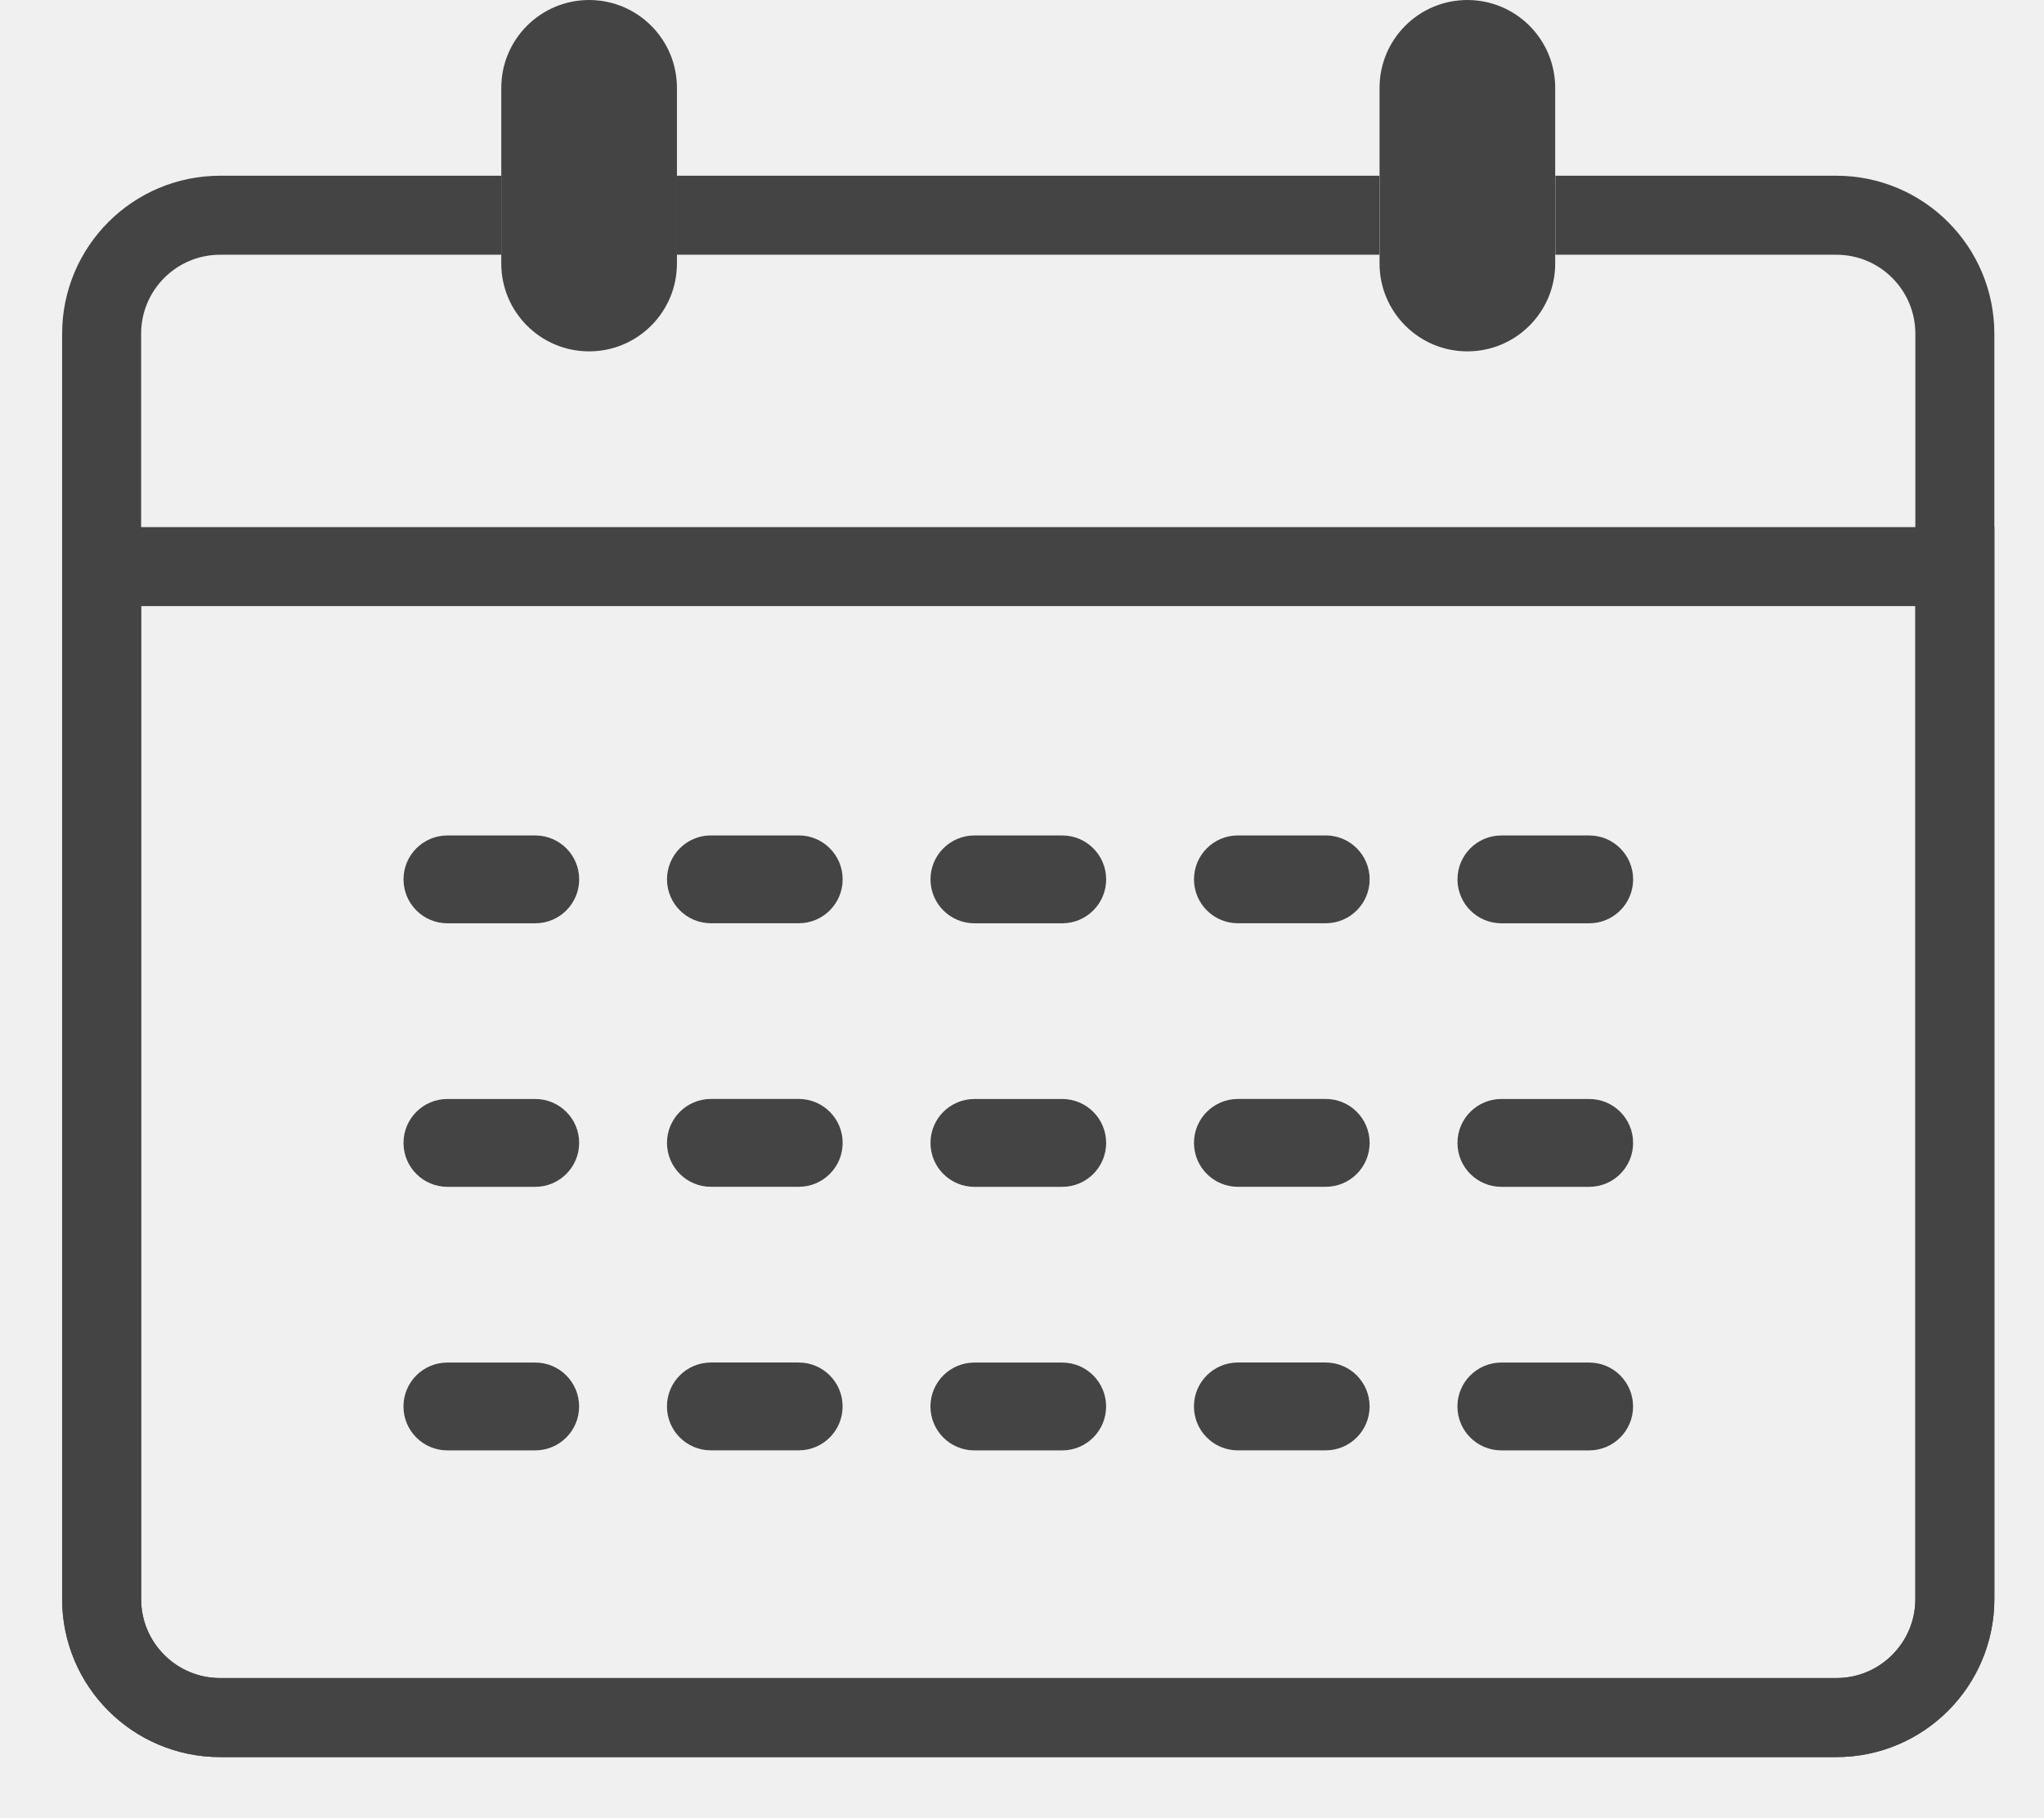
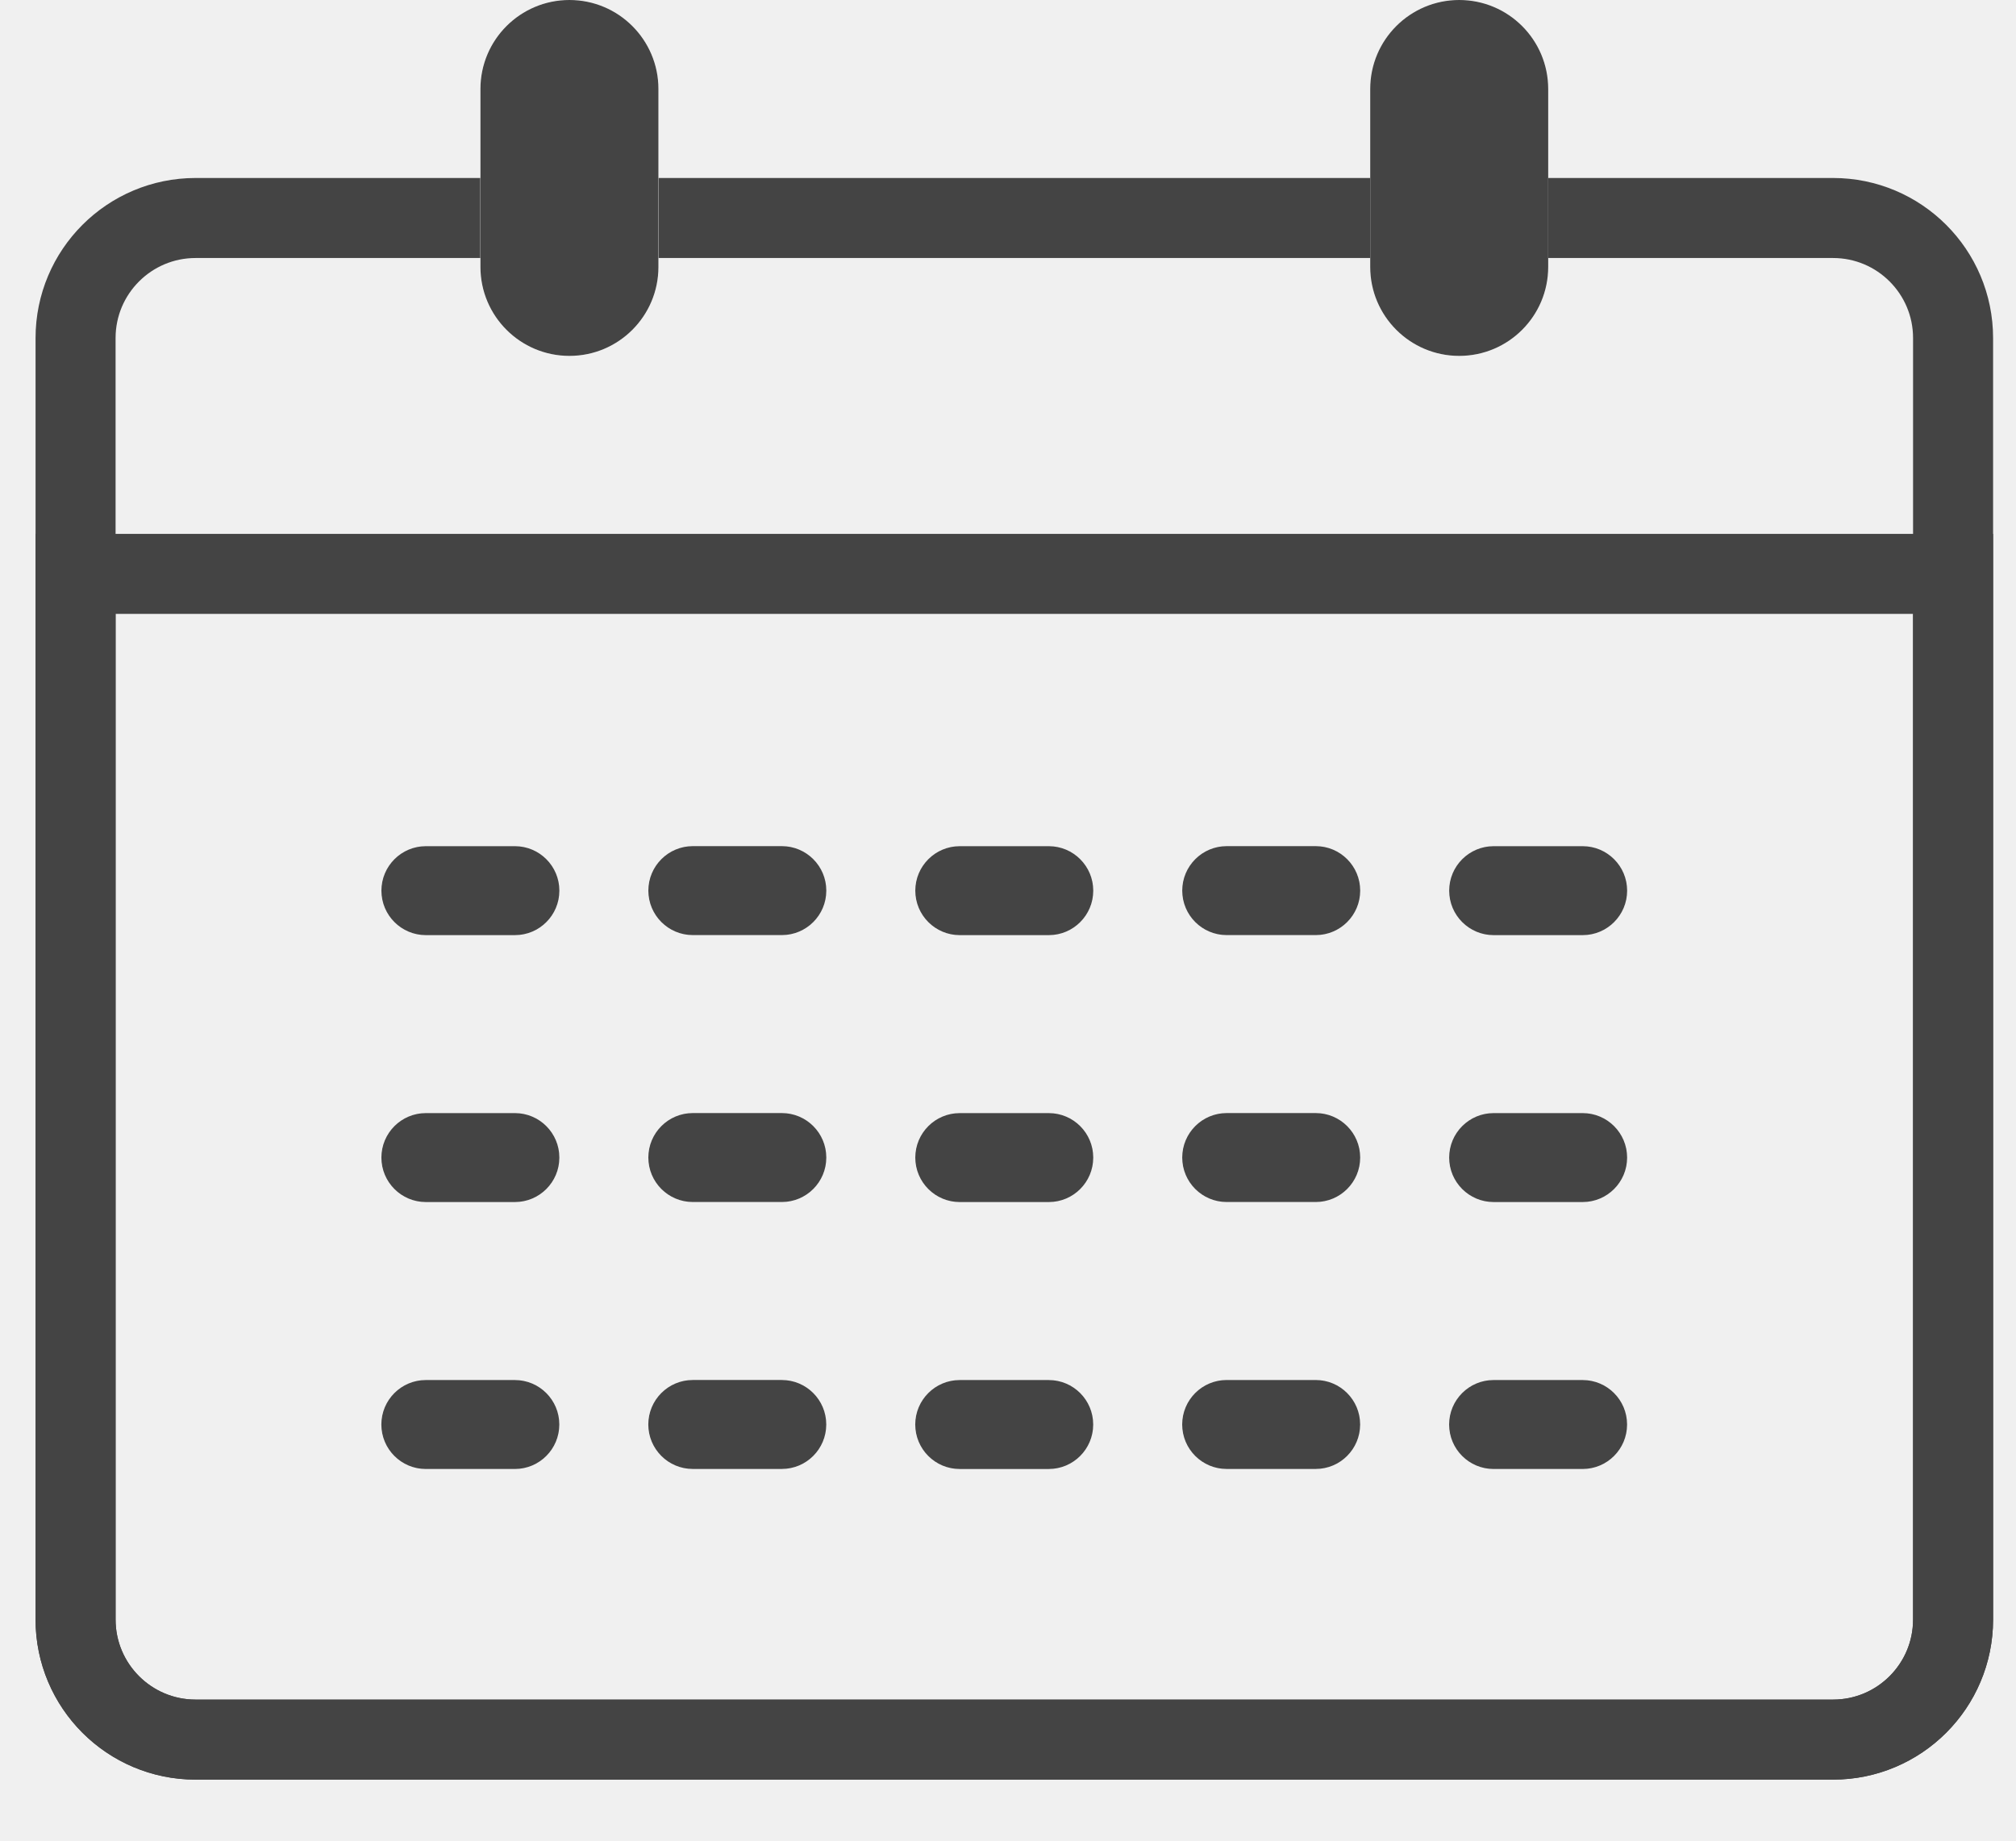
- <svg xmlns="http://www.w3.org/2000/svg" width="18" height="16" viewBox="0 0 25 23" fill="none">
+ <svg xmlns="http://www.w3.org/2000/svg" width="23" height="21" viewBox="0 0 25 23" fill="none">
  <rect x="0.849" y="2.724" width="23.46" height="19.013" rx="1.5" stroke="#444444" />
  <path d="M0.849 7.171H24.309V20.237C24.309 21.065 23.638 21.737 22.809 21.737H2.349C1.52 21.737 0.849 21.065 0.849 20.237V7.171Z" stroke="#444444" />
  <rect x="5.908" width="2.224" height="4.447" rx="1.112" fill="white" />
  <rect x="5.908" width="2.224" height="4.447" rx="1.112" fill="white" />
  <rect x="5.908" width="2.224" height="4.447" rx="1.112" fill="#444444" />
  <rect x="4.67" y="11.685" width="1.112" height="2.224" rx="0.556" transform="rotate(-90 4.67029 11.6848)" fill="white" />
  <rect x="4.67" y="11.685" width="1.112" height="2.224" rx="0.556" transform="rotate(-90 4.67029 11.6848)" fill="white" />
  <rect x="4.67" y="11.685" width="1.112" height="2.224" rx="0.556" transform="rotate(-90 4.67029 11.6848)" fill="#444444" />
  <rect x="8.006" y="11.685" width="1.112" height="2.224" rx="0.556" transform="rotate(-90 8.00574 11.6848)" fill="white" />
  <rect x="8.006" y="11.685" width="1.112" height="2.224" rx="0.556" transform="rotate(-90 8.00574 11.6848)" fill="white" />
  <rect x="8.006" y="11.685" width="1.112" height="2.224" rx="0.556" transform="rotate(-90 8.00574 11.6848)" fill="#444444" />
  <rect x="11.341" y="11.685" width="1.112" height="2.224" rx="0.556" transform="rotate(-90 11.3413 11.6848)" fill="white" />
  <rect x="11.341" y="11.685" width="1.112" height="2.224" rx="0.556" transform="rotate(-90 11.3413 11.6848)" fill="white" />
  <rect x="11.341" y="11.685" width="1.112" height="2.224" rx="0.556" transform="rotate(-90 11.3413 11.6848)" fill="#444444" />
  <rect x="14.677" y="11.685" width="1.112" height="2.224" rx="0.556" transform="rotate(-90 14.6768 11.6848)" fill="white" />
  <rect x="14.677" y="11.685" width="1.112" height="2.224" rx="0.556" transform="rotate(-90 14.6768 11.6848)" fill="white" />
  <rect x="14.677" y="11.685" width="1.112" height="2.224" rx="0.556" transform="rotate(-90 14.6768 11.6848)" fill="#444444" />
  <rect x="18.012" y="11.685" width="1.112" height="2.224" rx="0.556" transform="rotate(-90 18.0123 11.6848)" fill="white" />
  <rect x="18.012" y="11.685" width="1.112" height="2.224" rx="0.556" transform="rotate(-90 18.0123 11.6848)" fill="white" />
  <rect x="18.012" y="11.685" width="1.112" height="2.224" rx="0.556" transform="rotate(-90 18.0123 11.6848)" fill="#444444" />
  <rect x="4.67" y="15.02" width="1.112" height="2.224" rx="0.556" transform="rotate(-90 4.67029 15.02)" fill="white" />
  <rect x="4.67" y="15.02" width="1.112" height="2.224" rx="0.556" transform="rotate(-90 4.67029 15.02)" fill="white" />
  <rect x="4.67" y="15.02" width="1.112" height="2.224" rx="0.556" transform="rotate(-90 4.67029 15.02)" fill="#444444" />
  <rect x="8.006" y="15.02" width="1.112" height="2.224" rx="0.556" transform="rotate(-90 8.00586 15.02)" fill="white" />
  <rect x="8.006" y="15.02" width="1.112" height="2.224" rx="0.556" transform="rotate(-90 8.00586 15.02)" fill="white" />
  <rect x="8.006" y="15.02" width="1.112" height="2.224" rx="0.556" transform="rotate(-90 8.00586 15.02)" fill="#444444" />
  <rect x="11.341" y="15.02" width="1.112" height="2.224" rx="0.556" transform="rotate(-90 11.3414 15.02)" fill="white" />
  <rect x="11.341" y="15.02" width="1.112" height="2.224" rx="0.556" transform="rotate(-90 11.3414 15.02)" fill="white" />
  <rect x="11.341" y="15.02" width="1.112" height="2.224" rx="0.556" transform="rotate(-90 11.3414 15.02)" fill="#444444" />
  <rect x="14.677" y="15.02" width="1.112" height="2.224" rx="0.556" transform="rotate(-90 14.6769 15.02)" fill="white" />
  <rect x="14.677" y="15.02" width="1.112" height="2.224" rx="0.556" transform="rotate(-90 14.6769 15.02)" fill="white" />
  <rect x="14.677" y="15.02" width="1.112" height="2.224" rx="0.556" transform="rotate(-90 14.6769 15.02)" fill="#444444" />
  <rect x="18.012" y="15.02" width="1.112" height="2.224" rx="0.556" transform="rotate(-90 18.0123 15.02)" fill="white" />
  <rect x="18.012" y="15.02" width="1.112" height="2.224" rx="0.556" transform="rotate(-90 18.0123 15.02)" fill="white" />
  <rect x="18.012" y="15.02" width="1.112" height="2.224" rx="0.556" transform="rotate(-90 18.0123 15.02)" fill="#444444" />
  <rect x="4.67" y="18.355" width="1.112" height="2.224" rx="0.556" transform="rotate(-90 4.67029 18.3555)" fill="white" />
  <rect x="4.67" y="18.355" width="1.112" height="2.224" rx="0.556" transform="rotate(-90 4.67029 18.3555)" fill="white" />
  <rect x="4.67" y="18.355" width="1.112" height="2.224" rx="0.556" transform="rotate(-90 4.67029 18.3555)" fill="#444444" />
  <rect x="8.006" y="18.355" width="1.112" height="2.224" rx="0.556" transform="rotate(-90 8.00586 18.3555)" fill="white" />
  <rect x="8.006" y="18.355" width="1.112" height="2.224" rx="0.556" transform="rotate(-90 8.00586 18.3555)" fill="white" />
  <rect x="8.006" y="18.355" width="1.112" height="2.224" rx="0.556" transform="rotate(-90 8.00586 18.3555)" fill="#444444" />
  <rect x="11.341" y="18.355" width="1.112" height="2.224" rx="0.556" transform="rotate(-90 11.3414 18.3555)" fill="white" />
  <rect x="11.341" y="18.355" width="1.112" height="2.224" rx="0.556" transform="rotate(-90 11.3414 18.3555)" fill="white" />
  <rect x="11.341" y="18.355" width="1.112" height="2.224" rx="0.556" transform="rotate(-90 11.3414 18.3555)" fill="#444444" />
  <rect x="14.677" y="18.355" width="1.112" height="2.224" rx="0.556" transform="rotate(-90 14.6769 18.3555)" fill="white" />
  <rect x="14.677" y="18.355" width="1.112" height="2.224" rx="0.556" transform="rotate(-90 14.6769 18.3555)" fill="white" />
  <rect x="14.677" y="18.355" width="1.112" height="2.224" rx="0.556" transform="rotate(-90 14.6769 18.3555)" fill="#444444" />
  <rect x="18.012" y="18.355" width="1.112" height="2.224" rx="0.556" transform="rotate(-90 18.0123 18.3555)" fill="white" />
  <rect x="18.012" y="18.355" width="1.112" height="2.224" rx="0.556" transform="rotate(-90 18.0123 18.3555)" fill="white" />
  <rect x="18.012" y="18.355" width="1.112" height="2.224" rx="0.556" transform="rotate(-90 18.0123 18.3555)" fill="#444444" />
  <rect x="17.026" width="2.224" height="4.447" rx="1.112" fill="white" />
  <rect x="17.026" width="2.224" height="4.447" rx="1.112" fill="white" />
  <rect x="17.026" width="2.224" height="4.447" rx="1.112" fill="#444444" />
</svg>
